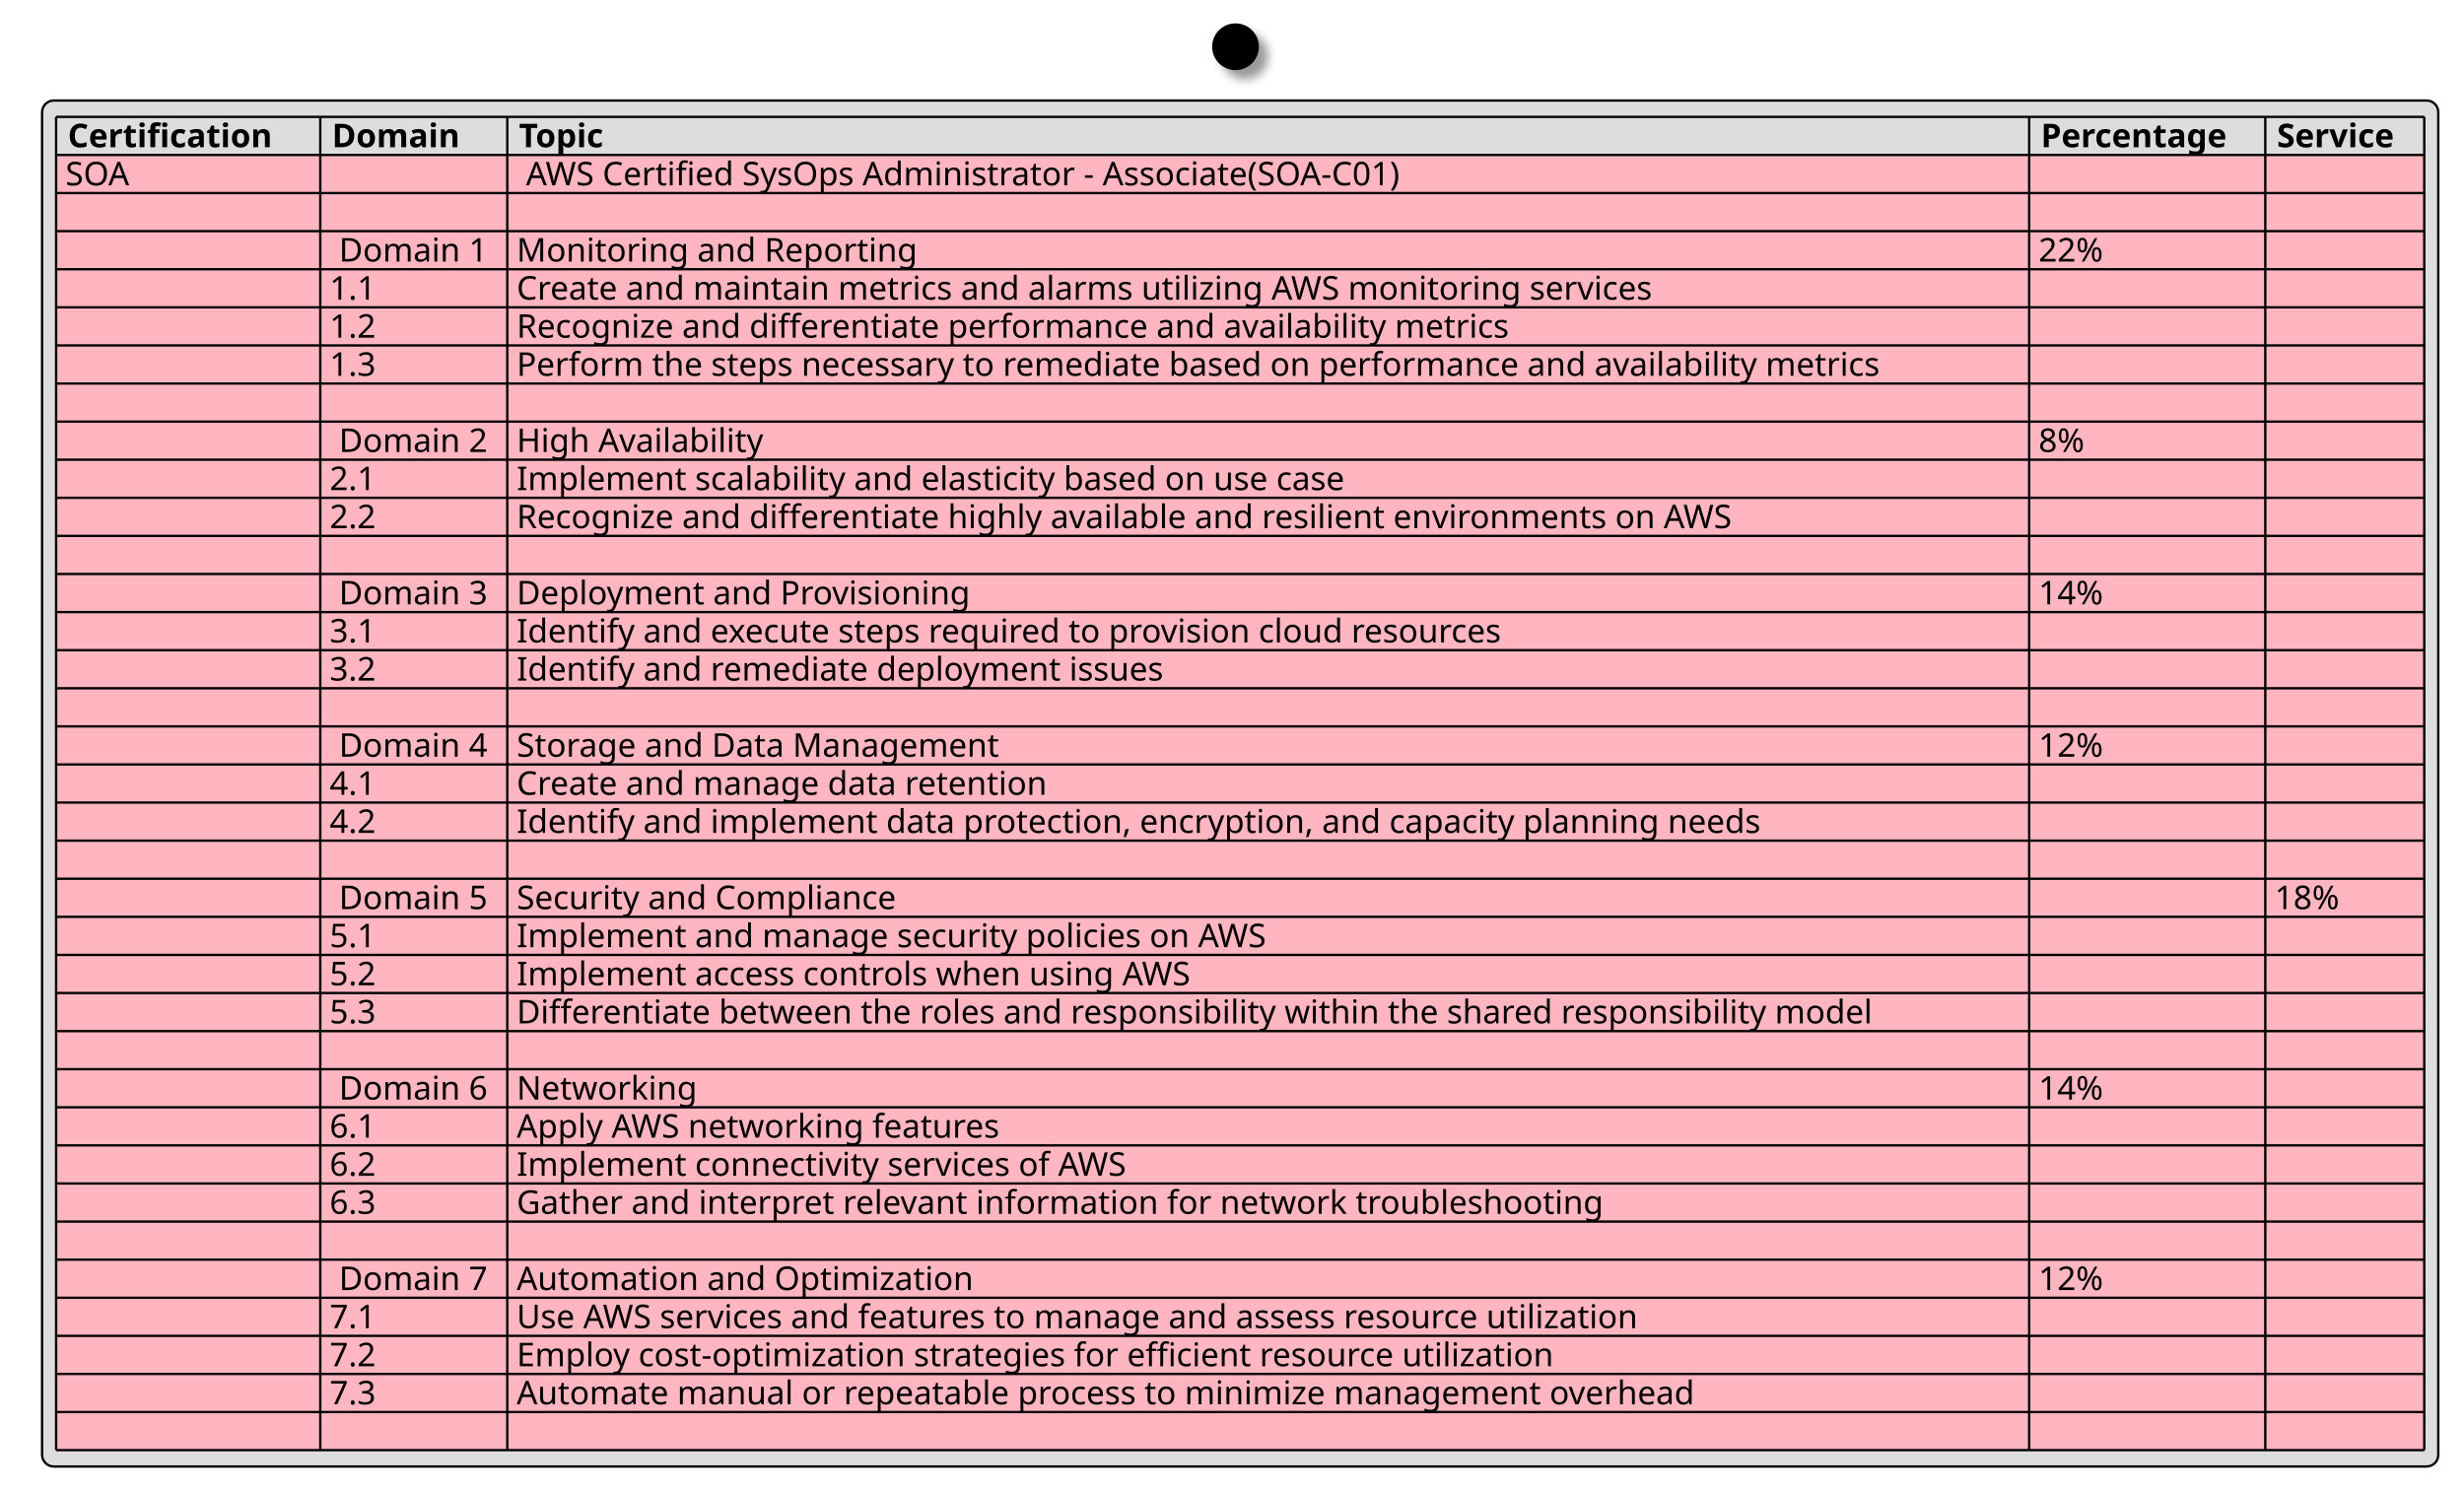
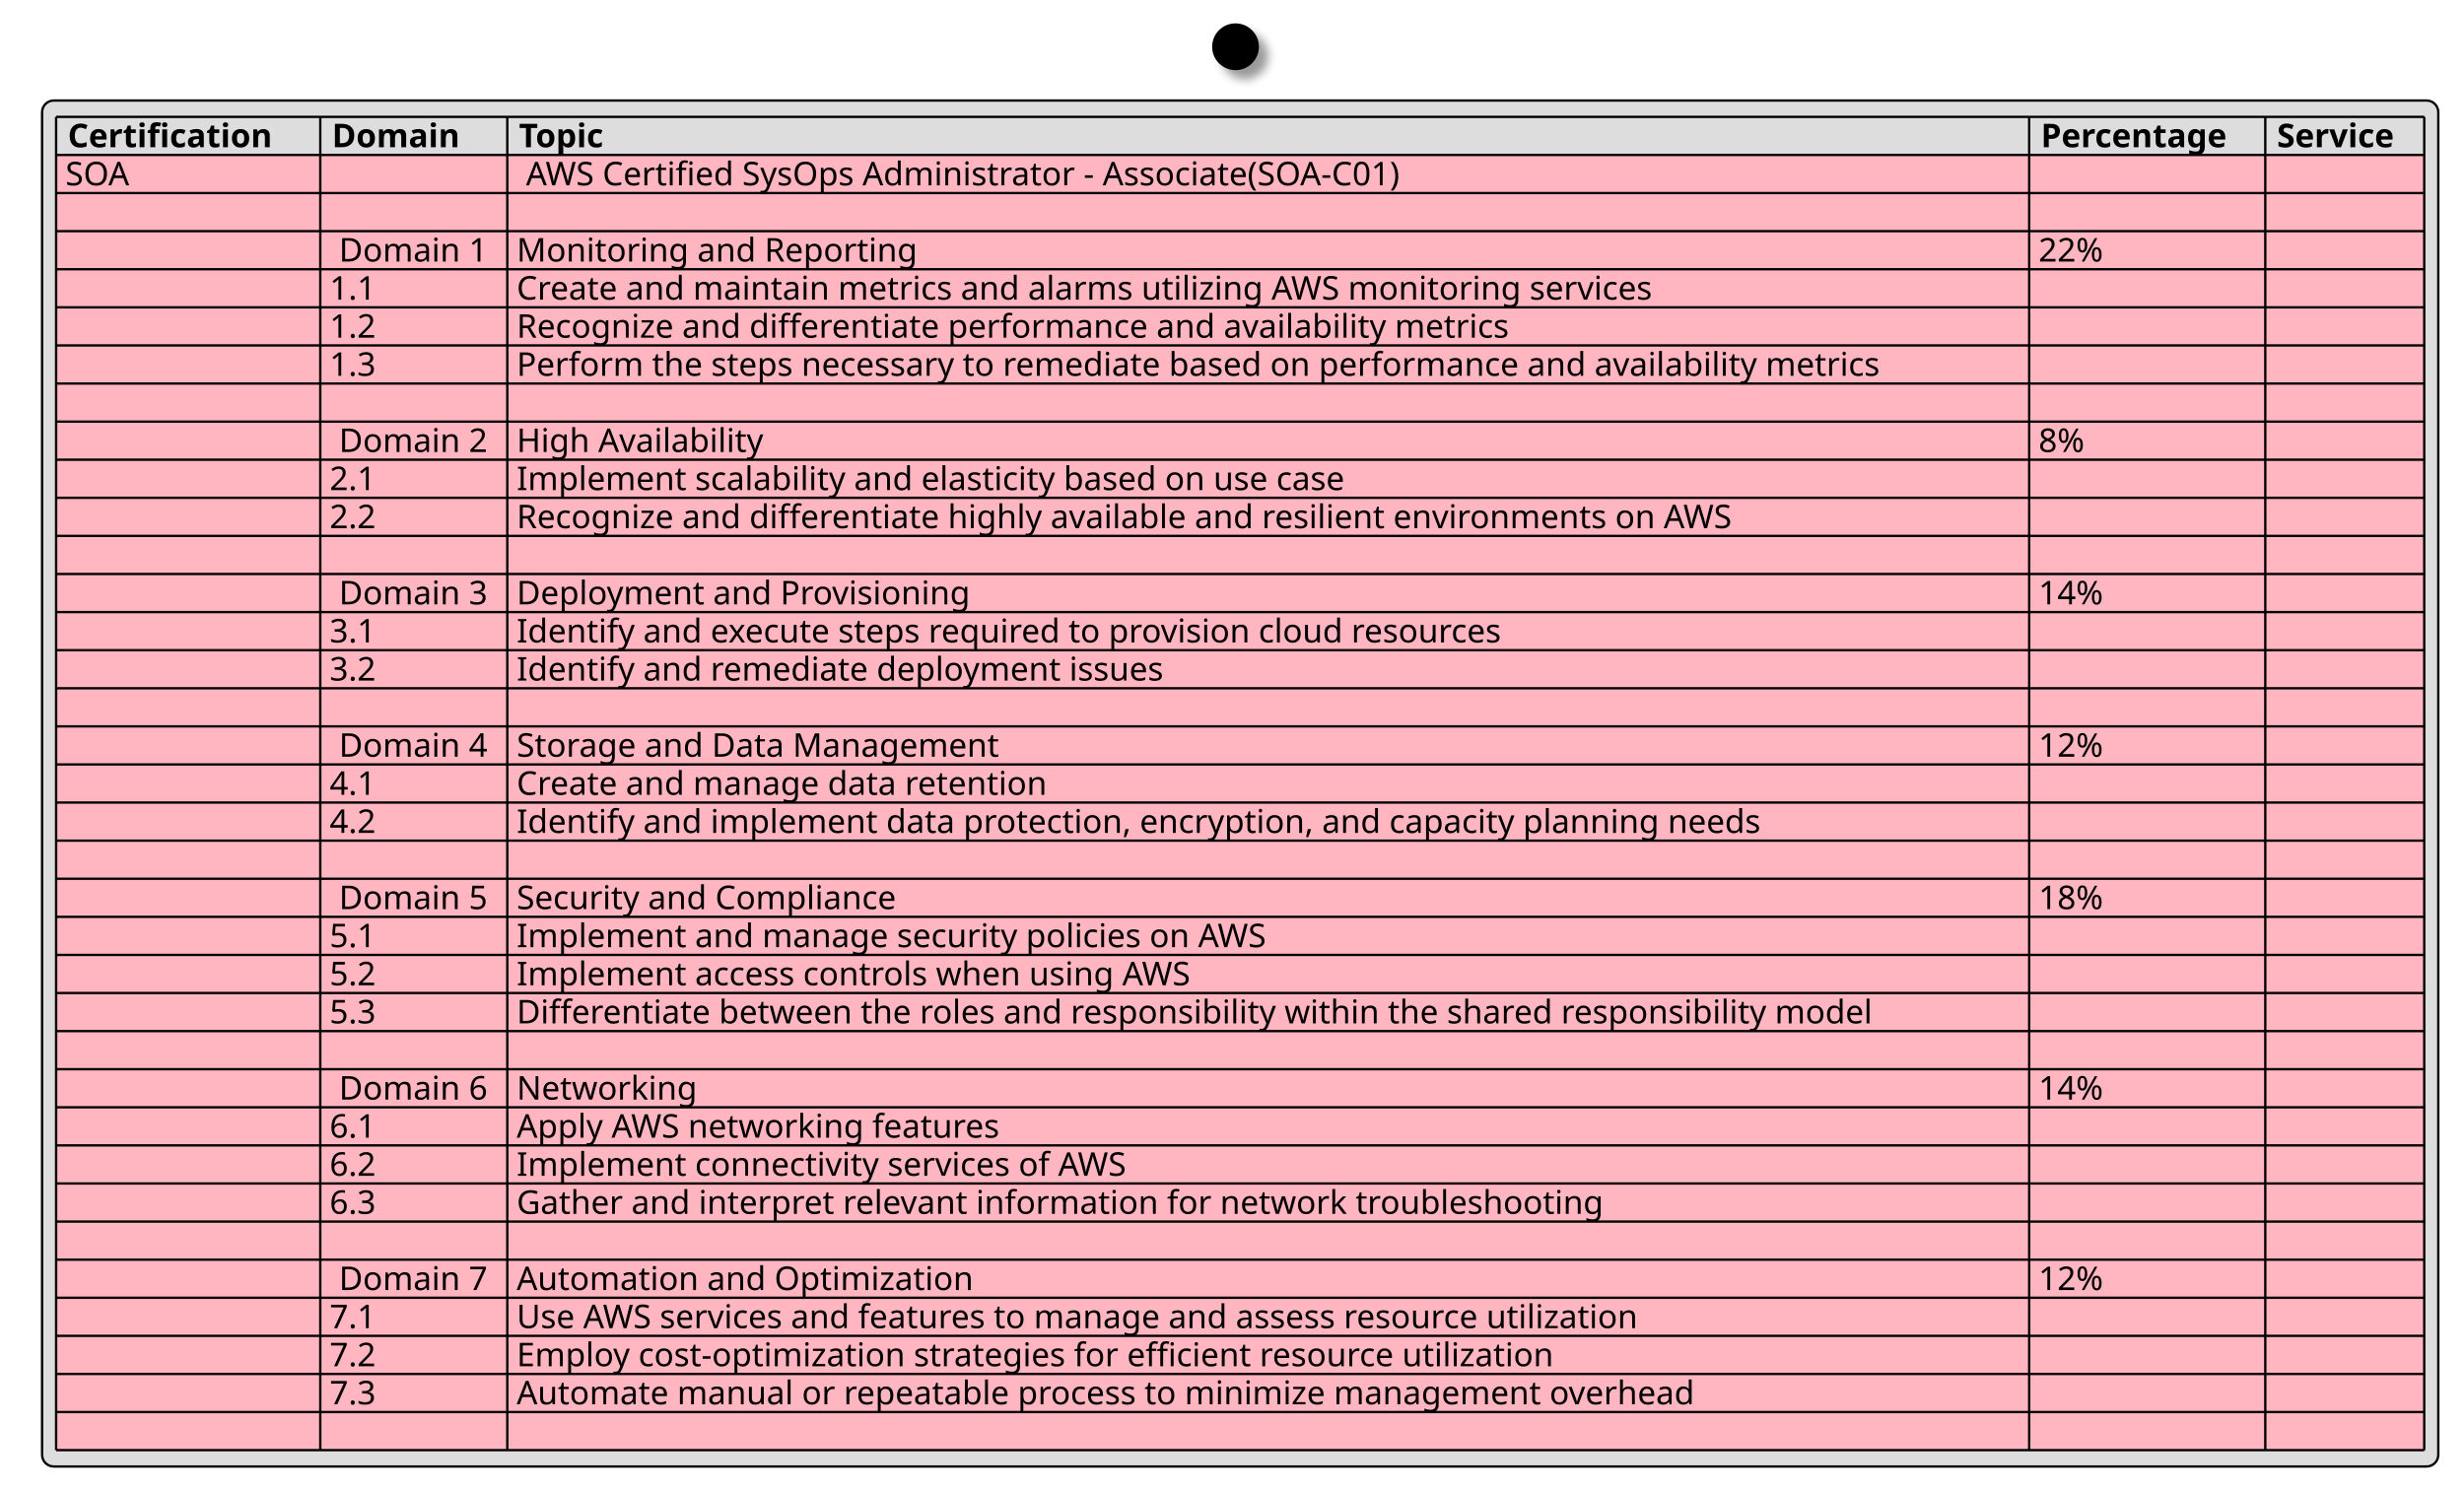
<svg xmlns="http://www.w3.org/2000/svg" contentScriptType="application/ecmascript" contentStyleType="text/css" height="638px" preserveAspectRatio="none" style="width:1054px;height:638px;" version="1.1" viewBox="0 0 1054 638" width="1054px" zoomAndPan="magnify">
  <defs>
-     <filter height="300%" id="fdurlo4lprc1c" width="300%" x="-1" y="-1">
+     <filter height="300%" id="ffvn7nfzr8374" width="300%" x="-1" y="-1">
      <feGaussianBlur result="blurOut" stdDeviation="2.0" />
      <feColorMatrix in="blurOut" result="blurOut2" type="matrix" values="0 0 0 0 0 0 0 0 0 0 0 0 0 0 0 0 0 0 .4 0" />
      <feOffset dx="4.0" dy="4.0" in="blurOut2" result="blurOut3" />
      <feBlend in="SourceGraphic" in2="blurOut3" mode="normal" />
    </filter>
  </defs>
  <g>
-     <ellipse cx="528.5" cy="20" fill="#000000" filter="url(#fdurlo4lprc1c)" rx="10" ry="10" style="stroke: none; stroke-width: 1.0;" />
+     <ellipse cx="528.5" cy="20" fill="#000000" filter="url(#ffvn7nfzr8374)" rx="10" ry="10" style="stroke: none; stroke-width: 1.0;" />
    <rect fill="#DDDDDD" height="584.391" rx="5" ry="5" style="stroke: #000000; stroke-width: 1.0;" width="1025" x="18" y="43" />
    <text fill="#000000" font-family="sans-serif" font-size="14" font-weight="bold" lengthAdjust="spacingAndGlyphs" textLength="103" x="29" y="62.995">Certification</text>
    <text fill="#000000" font-family="sans-serif" font-size="14" font-weight="bold" lengthAdjust="spacingAndGlyphs" textLength="61" x="142" y="62.995">Domain</text>
    <text fill="#000000" font-family="sans-serif" font-size="14" font-weight="bold" lengthAdjust="spacingAndGlyphs" textLength="45" x="222" y="62.995">Topic</text>
    <text fill="#000000" font-family="sans-serif" font-size="14" font-weight="bold" lengthAdjust="spacingAndGlyphs" textLength="91" x="873" y="62.995">Percentage</text>
    <text fill="#000000" font-family="sans-serif" font-size="14" font-weight="bold" lengthAdjust="spacingAndGlyphs" textLength="58" x="974" y="62.995">Service</text>
    <rect fill="#FFB6C1" height="16.297" style="stroke: none; stroke-width: 1.0;" width="1013" x="24" y="66.297" />
    <text fill="#000000" font-family="sans-serif" font-size="14" lengthAdjust="spacingAndGlyphs" textLength="30" x="28" y="79.292">SOA</text>
    <text fill="#000000" font-family="sans-serif" font-size="14" lengthAdjust="spacingAndGlyphs" textLength="0" x="145" y="79.292" />
    <text fill="#000000" font-family="sans-serif" font-size="14" lengthAdjust="spacingAndGlyphs" textLength="418" x="225" y="79.292">AWS Certified SysOps Administrator - Associate(SOA-C01)</text>
    <text fill="#000000" font-family="sans-serif" font-size="14" lengthAdjust="spacingAndGlyphs" textLength="0" x="872" y="79.292" />
    <rect fill="#FFB6C1" height="16.297" style="stroke: none; stroke-width: 1.0;" width="1013" x="24" y="82.594" />
    <text fill="#000000" font-family="sans-serif" font-size="14" lengthAdjust="spacingAndGlyphs" textLength="0" x="32" y="95.589" />
    <text fill="#000000" font-family="sans-serif" font-size="14" lengthAdjust="spacingAndGlyphs" textLength="0" x="145" y="95.589" />
    <text fill="#000000" font-family="sans-serif" font-size="14" lengthAdjust="spacingAndGlyphs" textLength="0" x="225" y="95.589" />
    <text fill="#000000" font-family="sans-serif" font-size="14" lengthAdjust="spacingAndGlyphs" textLength="0" x="872" y="95.589" />
    <rect fill="#FFB6C1" height="16.297" style="stroke: none; stroke-width: 1.0;" width="1013" x="24" y="98.891" />
    <text fill="#000000" font-family="sans-serif" font-size="14" lengthAdjust="spacingAndGlyphs" textLength="0" x="32" y="111.886" />
    <text fill="#000000" font-family="sans-serif" font-size="14" lengthAdjust="spacingAndGlyphs" textLength="68" x="145" y="111.886">Domain 1</text>
    <text fill="#000000" font-family="sans-serif" font-size="14" lengthAdjust="spacingAndGlyphs" textLength="185" x="221" y="111.886">Monitoring and Reporting</text>
    <text fill="#000000" font-family="sans-serif" font-size="14" lengthAdjust="spacingAndGlyphs" textLength="30" x="872" y="111.886">22%</text>
    <text fill="#000000" font-family="sans-serif" font-size="14" lengthAdjust="spacingAndGlyphs" textLength="0" x="973" y="111.886" />
    <rect fill="#FFB6C1" height="16.297" style="stroke: none; stroke-width: 1.0;" width="1013" x="24" y="115.188" />
    <text fill="#000000" font-family="sans-serif" font-size="14" lengthAdjust="spacingAndGlyphs" textLength="0" x="32" y="128.183" />
    <text fill="#000000" font-family="sans-serif" font-size="14" lengthAdjust="spacingAndGlyphs" textLength="23" x="141" y="128.183">1.1</text>
    <text fill="#000000" font-family="sans-serif" font-size="14" lengthAdjust="spacingAndGlyphs" textLength="530" x="221" y="128.183">Create and maintain metrics and alarms utilizing AWS monitoring services</text>
    <text fill="#000000" font-family="sans-serif" font-size="14" lengthAdjust="spacingAndGlyphs" textLength="0" x="872" y="128.183" />
    <rect fill="#FFB6C1" height="16.297" style="stroke: none; stroke-width: 1.0;" width="1013" x="24" y="131.484" />
    <text fill="#000000" font-family="sans-serif" font-size="14" lengthAdjust="spacingAndGlyphs" textLength="0" x="32" y="144.48" />
    <text fill="#000000" font-family="sans-serif" font-size="14" lengthAdjust="spacingAndGlyphs" textLength="22" x="141" y="144.48">1.2</text>
    <text fill="#000000" font-family="sans-serif" font-size="14" lengthAdjust="spacingAndGlyphs" textLength="470" x="221" y="144.48">Recognize and differentiate performance and availability metrics</text>
    <text fill="#000000" font-family="sans-serif" font-size="14" lengthAdjust="spacingAndGlyphs" textLength="0" x="872" y="144.48" />
    <rect fill="#FFB6C1" height="16.297" style="stroke: none; stroke-width: 1.0;" width="1013" x="24" y="147.781" />
    <text fill="#000000" font-family="sans-serif" font-size="14" lengthAdjust="spacingAndGlyphs" textLength="0" x="32" y="160.776" />
    <text fill="#000000" font-family="sans-serif" font-size="14" lengthAdjust="spacingAndGlyphs" textLength="23" x="141" y="160.776">1.3</text>
    <text fill="#000000" font-family="sans-serif" font-size="14" lengthAdjust="spacingAndGlyphs" textLength="643" x="221" y="160.776">Perform the steps necessary to remediate based on performance and availability metrics</text>
    <text fill="#000000" font-family="sans-serif" font-size="14" lengthAdjust="spacingAndGlyphs" textLength="0" x="872" y="160.776" />
    <rect fill="#FFB6C1" height="16.297" style="stroke: none; stroke-width: 1.0;" width="1013" x="24" y="164.078" />
    <text fill="#000000" font-family="sans-serif" font-size="14" lengthAdjust="spacingAndGlyphs" textLength="0" x="32" y="177.073" />
    <text fill="#000000" font-family="sans-serif" font-size="14" lengthAdjust="spacingAndGlyphs" textLength="0" x="141" y="177.073" />
    <text fill="#000000" font-family="sans-serif" font-size="14" lengthAdjust="spacingAndGlyphs" textLength="0" x="225" y="177.073" />
    <text fill="#000000" font-family="sans-serif" font-size="14" lengthAdjust="spacingAndGlyphs" textLength="0" x="872" y="177.073" />
    <rect fill="#FFB6C1" height="16.297" style="stroke: none; stroke-width: 1.0;" width="1013" x="24" y="180.375" />
    <text fill="#000000" font-family="sans-serif" font-size="14" lengthAdjust="spacingAndGlyphs" textLength="0" x="32" y="193.37" />
    <text fill="#000000" font-family="sans-serif" font-size="14" lengthAdjust="spacingAndGlyphs" textLength="67" x="145" y="193.37">Domain 2</text>
    <text fill="#000000" font-family="sans-serif" font-size="14" lengthAdjust="spacingAndGlyphs" textLength="115" x="221" y="193.37">High Availability</text>
    <text fill="#000000" font-family="sans-serif" font-size="14" lengthAdjust="spacingAndGlyphs" textLength="22" x="872" y="193.37">8%</text>
    <text fill="#000000" font-family="sans-serif" font-size="14" lengthAdjust="spacingAndGlyphs" textLength="0" x="973" y="193.37" />
    <rect fill="#FFB6C1" height="16.297" style="stroke: none; stroke-width: 1.0;" width="1013" x="24" y="196.672" />
    <text fill="#000000" font-family="sans-serif" font-size="14" lengthAdjust="spacingAndGlyphs" textLength="0" x="32" y="209.667" />
    <text fill="#000000" font-family="sans-serif" font-size="14" lengthAdjust="spacingAndGlyphs" textLength="22" x="141" y="209.667">2.1</text>
    <text fill="#000000" font-family="sans-serif" font-size="14" lengthAdjust="spacingAndGlyphs" textLength="389" x="221" y="209.667">Implement scalability and elasticity based on use case</text>
    <text fill="#000000" font-family="sans-serif" font-size="14" lengthAdjust="spacingAndGlyphs" textLength="0" x="872" y="209.667" />
    <rect fill="#FFB6C1" height="16.297" style="stroke: none; stroke-width: 1.0;" width="1013" x="24" y="212.969" />
    <text fill="#000000" font-family="sans-serif" font-size="14" lengthAdjust="spacingAndGlyphs" textLength="0" x="32" y="225.964" />
    <text fill="#000000" font-family="sans-serif" font-size="14" lengthAdjust="spacingAndGlyphs" textLength="21" x="141" y="225.964">2.2</text>
    <text fill="#000000" font-family="sans-serif" font-size="14" lengthAdjust="spacingAndGlyphs" textLength="572" x="221" y="225.964">Recognize and differentiate highly available and resilient environments on AWS</text>
    <text fill="#000000" font-family="sans-serif" font-size="14" lengthAdjust="spacingAndGlyphs" textLength="0" x="872" y="225.964" />
    <rect fill="#FFB6C1" height="16.297" style="stroke: none; stroke-width: 1.0;" width="1013" x="24" y="229.266" />
    <text fill="#000000" font-family="sans-serif" font-size="14" lengthAdjust="spacingAndGlyphs" textLength="0" x="32" y="242.261" />
    <text fill="#000000" font-family="sans-serif" font-size="14" lengthAdjust="spacingAndGlyphs" textLength="0" x="145" y="242.261" />
    <text fill="#000000" font-family="sans-serif" font-size="14" lengthAdjust="spacingAndGlyphs" textLength="0" x="225" y="242.261" />
    <rect fill="#FFB6C1" height="16.297" style="stroke: none; stroke-width: 1.0;" width="1013" x="24" y="245.562" />
    <text fill="#000000" font-family="sans-serif" font-size="14" lengthAdjust="spacingAndGlyphs" textLength="0" x="32" y="258.558" />
    <text fill="#000000" font-family="sans-serif" font-size="14" lengthAdjust="spacingAndGlyphs" textLength="68" x="145" y="258.558">Domain 3</text>
    <text fill="#000000" font-family="sans-serif" font-size="14" lengthAdjust="spacingAndGlyphs" textLength="211" x="221" y="258.558">Deployment and Provisioning</text>
    <text fill="#000000" font-family="sans-serif" font-size="14" lengthAdjust="spacingAndGlyphs" textLength="31" x="872" y="258.558">14%</text>
    <text fill="#000000" font-family="sans-serif" font-size="14" lengthAdjust="spacingAndGlyphs" textLength="0" x="973" y="258.558" />
    <rect fill="#FFB6C1" height="16.297" style="stroke: none; stroke-width: 1.0;" width="1013" x="24" y="261.859" />
    <text fill="#000000" font-family="sans-serif" font-size="14" lengthAdjust="spacingAndGlyphs" textLength="0" x="32" y="274.854" />
    <text fill="#000000" font-family="sans-serif" font-size="14" lengthAdjust="spacingAndGlyphs" textLength="23" x="141" y="274.854">3.1</text>
    <text fill="#000000" font-family="sans-serif" font-size="14" lengthAdjust="spacingAndGlyphs" textLength="461" x="221" y="274.854">Identify and execute steps required to provision cloud resources</text>
    <text fill="#000000" font-family="sans-serif" font-size="14" lengthAdjust="spacingAndGlyphs" textLength="0" x="876" y="274.854" />
    <text fill="#000000" font-family="sans-serif" font-size="14" lengthAdjust="spacingAndGlyphs" textLength="0" x="973" y="274.854" />
    <rect fill="#FFB6C1" height="16.297" style="stroke: none; stroke-width: 1.0;" width="1013" x="24" y="278.156" />
    <text fill="#000000" font-family="sans-serif" font-size="14" lengthAdjust="spacingAndGlyphs" textLength="0" x="32" y="291.151" />
    <text fill="#000000" font-family="sans-serif" font-size="14" lengthAdjust="spacingAndGlyphs" textLength="22" x="141" y="291.151">3.2</text>
    <text fill="#000000" font-family="sans-serif" font-size="14" lengthAdjust="spacingAndGlyphs" textLength="303" x="221" y="291.151">Identify and remediate deployment issues</text>
    <text fill="#000000" font-family="sans-serif" font-size="14" lengthAdjust="spacingAndGlyphs" textLength="0" x="876" y="291.151" />
    <text fill="#000000" font-family="sans-serif" font-size="14" lengthAdjust="spacingAndGlyphs" textLength="0" x="973" y="291.151" />
    <rect fill="#FFB6C1" height="16.297" style="stroke: none; stroke-width: 1.0;" width="1013" x="24" y="294.453" />
    <text fill="#000000" font-family="sans-serif" font-size="14" lengthAdjust="spacingAndGlyphs" textLength="0" x="32" y="307.448" />
    <text fill="#000000" font-family="sans-serif" font-size="14" lengthAdjust="spacingAndGlyphs" textLength="0" x="145" y="307.448" />
    <text fill="#000000" font-family="sans-serif" font-size="14" lengthAdjust="spacingAndGlyphs" textLength="0" x="225" y="307.448" />
    <text fill="#000000" font-family="sans-serif" font-size="14" lengthAdjust="spacingAndGlyphs" textLength="0" x="876" y="307.448" />
    <text fill="#000000" font-family="sans-serif" font-size="14" lengthAdjust="spacingAndGlyphs" textLength="0" x="973" y="307.448" />
    <rect fill="#FFB6C1" height="16.297" style="stroke: none; stroke-width: 1.0;" width="1013" x="24" y="310.75" />
    <text fill="#000000" font-family="sans-serif" font-size="14" lengthAdjust="spacingAndGlyphs" textLength="0" x="32" y="323.745" />
    <text fill="#000000" font-family="sans-serif" font-size="14" lengthAdjust="spacingAndGlyphs" textLength="67" x="145" y="323.745">Domain 4</text>
    <text fill="#000000" font-family="sans-serif" font-size="14" lengthAdjust="spacingAndGlyphs" textLength="223" x="221" y="323.745">Storage and Data Management</text>
    <text fill="#000000" font-family="sans-serif" font-size="14" lengthAdjust="spacingAndGlyphs" textLength="31" x="872" y="323.745">12%</text>
    <text fill="#000000" font-family="sans-serif" font-size="14" lengthAdjust="spacingAndGlyphs" textLength="0" x="973" y="323.745" />
    <rect fill="#FFB6C1" height="16.297" style="stroke: none; stroke-width: 1.0;" width="1013" x="24" y="327.047" />
    <text fill="#000000" font-family="sans-serif" font-size="14" lengthAdjust="spacingAndGlyphs" textLength="0" x="32" y="340.042" />
    <text fill="#000000" font-family="sans-serif" font-size="14" lengthAdjust="spacingAndGlyphs" textLength="22" x="141" y="340.042">4.1</text>
    <text fill="#000000" font-family="sans-serif" font-size="14" lengthAdjust="spacingAndGlyphs" textLength="249" x="221" y="340.042">Create and manage data retention</text>
    <text fill="#000000" font-family="sans-serif" font-size="14" lengthAdjust="spacingAndGlyphs" textLength="0" x="872" y="340.042" />
    <text fill="#000000" font-family="sans-serif" font-size="14" lengthAdjust="spacingAndGlyphs" textLength="0" x="973" y="340.042" />
    <rect fill="#FFB6C1" height="16.297" style="stroke: none; stroke-width: 1.0;" width="1013" x="24" y="343.344" />
    <text fill="#000000" font-family="sans-serif" font-size="14" lengthAdjust="spacingAndGlyphs" textLength="0" x="32" y="356.339" />
    <text fill="#000000" font-family="sans-serif" font-size="14" lengthAdjust="spacingAndGlyphs" textLength="21" x="141" y="356.339">4.2</text>
    <text fill="#000000" font-family="sans-serif" font-size="14" lengthAdjust="spacingAndGlyphs" textLength="587" x="221" y="356.339">Identify and implement data protection, encryption, and capacity planning needs</text>
    <text fill="#000000" font-family="sans-serif" font-size="14" lengthAdjust="spacingAndGlyphs" textLength="0" x="872" y="356.339" />
    <text fill="#000000" font-family="sans-serif" font-size="14" lengthAdjust="spacingAndGlyphs" textLength="0" x="973" y="356.339" />
    <rect fill="#FFB6C1" height="16.297" style="stroke: none; stroke-width: 1.0;" width="1013" x="24" y="359.641" />
    <text fill="#000000" font-family="sans-serif" font-size="14" lengthAdjust="spacingAndGlyphs" textLength="0" x="32" y="372.636" />
    <text fill="#000000" font-family="sans-serif" font-size="14" lengthAdjust="spacingAndGlyphs" textLength="0" x="145" y="372.636" />
    <text fill="#000000" font-family="sans-serif" font-size="14" lengthAdjust="spacingAndGlyphs" textLength="0" x="225" y="372.636" />
    <text fill="#000000" font-family="sans-serif" font-size="14" lengthAdjust="spacingAndGlyphs" textLength="0" x="872" y="372.636" />
    <text fill="#000000" font-family="sans-serif" font-size="14" lengthAdjust="spacingAndGlyphs" textLength="0" x="973" y="372.636" />
    <rect fill="#FFB6C1" height="16.297" style="stroke: none; stroke-width: 1.0;" width="1013" x="24" y="375.938" />
    <text fill="#000000" font-family="sans-serif" font-size="14" lengthAdjust="spacingAndGlyphs" textLength="0" x="32" y="388.933" />
    <text fill="#000000" font-family="sans-serif" font-size="14" lengthAdjust="spacingAndGlyphs" textLength="68" x="145" y="388.933">Domain 5</text>
    <text fill="#000000" font-family="sans-serif" font-size="14" lengthAdjust="spacingAndGlyphs" textLength="178" x="221" y="388.933">Security and Compliance</text>
-     <text fill="#000000" font-family="sans-serif" font-size="14" lengthAdjust="spacingAndGlyphs" textLength="0" x="872" y="388.933" />
-     <text fill="#000000" font-family="sans-serif" font-size="14" lengthAdjust="spacingAndGlyphs" textLength="31" x="973" y="388.933">18%</text>
+     <text fill="#000000" font-family="sans-serif" font-size="14" lengthAdjust="spacingAndGlyphs" textLength="31" x="872" y="388.933">18%</text>
+     <text fill="#000000" font-family="sans-serif" font-size="14" lengthAdjust="spacingAndGlyphs" textLength="0" x="973" y="388.933" />
    <rect fill="#FFB6C1" height="16.297" style="stroke: none; stroke-width: 1.0;" width="1013" x="24" y="392.234" />
    <text fill="#000000" font-family="sans-serif" font-size="14" lengthAdjust="spacingAndGlyphs" textLength="0" x="32" y="405.229" />
    <text fill="#000000" font-family="sans-serif" font-size="14" lengthAdjust="spacingAndGlyphs" textLength="23" x="141" y="405.229">5.1</text>
    <text fill="#000000" font-family="sans-serif" font-size="14" lengthAdjust="spacingAndGlyphs" textLength="350" x="221" y="405.229">Implement and manage security policies on AWS</text>
    <text fill="#000000" font-family="sans-serif" font-size="14" lengthAdjust="spacingAndGlyphs" textLength="0" x="872" y="405.229" />
    <text fill="#000000" font-family="sans-serif" font-size="14" lengthAdjust="spacingAndGlyphs" textLength="0" x="973" y="405.229" />
    <rect fill="#FFB6C1" height="16.297" style="stroke: none; stroke-width: 1.0;" width="1013" x="24" y="408.531" />
    <text fill="#000000" font-family="sans-serif" font-size="14" lengthAdjust="spacingAndGlyphs" textLength="0" x="32" y="421.526" />
    <text fill="#000000" font-family="sans-serif" font-size="14" lengthAdjust="spacingAndGlyphs" textLength="22" x="141" y="421.526">5.2</text>
    <text fill="#000000" font-family="sans-serif" font-size="14" lengthAdjust="spacingAndGlyphs" textLength="314" x="221" y="421.526">Implement access controls when using AWS</text>
    <text fill="#000000" font-family="sans-serif" font-size="14" lengthAdjust="spacingAndGlyphs" textLength="0" x="872" y="421.526" />
    <text fill="#000000" font-family="sans-serif" font-size="14" lengthAdjust="spacingAndGlyphs" textLength="0" x="973" y="421.526" />
    <rect fill="#FFB6C1" height="16.297" style="stroke: none; stroke-width: 1.0;" width="1013" x="24" y="424.828" />
    <text fill="#000000" font-family="sans-serif" font-size="14" lengthAdjust="spacingAndGlyphs" textLength="0" x="32" y="437.823" />
    <text fill="#000000" font-family="sans-serif" font-size="14" lengthAdjust="spacingAndGlyphs" textLength="23" x="141" y="437.823">5.3</text>
    <text fill="#000000" font-family="sans-serif" font-size="14" lengthAdjust="spacingAndGlyphs" textLength="643" x="221" y="437.823">Differentiate between the roles and responsibility within the shared responsibility model</text>
    <text fill="#000000" font-family="sans-serif" font-size="14" lengthAdjust="spacingAndGlyphs" textLength="0" x="872" y="437.823" />
    <text fill="#000000" font-family="sans-serif" font-size="14" lengthAdjust="spacingAndGlyphs" textLength="0" x="973" y="437.823" />
    <rect fill="#FFB6C1" height="16.297" style="stroke: none; stroke-width: 1.0;" width="1013" x="24" y="441.125" />
    <text fill="#000000" font-family="sans-serif" font-size="14" lengthAdjust="spacingAndGlyphs" textLength="0" x="32" y="454.12" />
    <text fill="#000000" font-family="sans-serif" font-size="14" lengthAdjust="spacingAndGlyphs" textLength="0" x="145" y="454.12" />
    <text fill="#000000" font-family="sans-serif" font-size="14" lengthAdjust="spacingAndGlyphs" textLength="0" x="225" y="454.12" />
    <text fill="#000000" font-family="sans-serif" font-size="14" lengthAdjust="spacingAndGlyphs" textLength="0" x="872" y="454.12" />
    <text fill="#000000" font-family="sans-serif" font-size="14" lengthAdjust="spacingAndGlyphs" textLength="0" x="973" y="454.12" />
    <rect fill="#FFB6C1" height="16.297" style="stroke: none; stroke-width: 1.0;" width="1013" x="24" y="457.422" />
    <text fill="#000000" font-family="sans-serif" font-size="14" lengthAdjust="spacingAndGlyphs" textLength="0" x="32" y="470.417" />
    <text fill="#000000" font-family="sans-serif" font-size="14" lengthAdjust="spacingAndGlyphs" textLength="68" x="145" y="470.417">Domain 6</text>
    <text fill="#000000" font-family="sans-serif" font-size="14" lengthAdjust="spacingAndGlyphs" textLength="83" x="221" y="470.417">Networking</text>
    <text fill="#000000" font-family="sans-serif" font-size="14" lengthAdjust="spacingAndGlyphs" textLength="31" x="872" y="470.417">14%</text>
    <text fill="#000000" font-family="sans-serif" font-size="14" lengthAdjust="spacingAndGlyphs" textLength="0" x="973" y="470.417" />
    <rect fill="#FFB6C1" height="16.297" style="stroke: none; stroke-width: 1.0;" width="1013" x="24" y="473.719" />
    <text fill="#000000" font-family="sans-serif" font-size="14" lengthAdjust="spacingAndGlyphs" textLength="0" x="32" y="486.714" />
    <text fill="#000000" font-family="sans-serif" font-size="14" lengthAdjust="spacingAndGlyphs" textLength="23" x="141" y="486.714">6.1</text>
    <text fill="#000000" font-family="sans-serif" font-size="14" lengthAdjust="spacingAndGlyphs" textLength="229" x="221" y="486.714">Apply AWS networking features</text>
    <text fill="#000000" font-family="sans-serif" font-size="14" lengthAdjust="spacingAndGlyphs" textLength="0" x="872" y="486.714" />
    <text fill="#000000" font-family="sans-serif" font-size="14" lengthAdjust="spacingAndGlyphs" textLength="0" x="973" y="486.714" />
    <rect fill="#FFB6C1" height="16.297" style="stroke: none; stroke-width: 1.0;" width="1013" x="24" y="490.016" />
    <text fill="#000000" font-family="sans-serif" font-size="14" lengthAdjust="spacingAndGlyphs" textLength="0" x="32" y="503.011" />
    <text fill="#000000" font-family="sans-serif" font-size="14" lengthAdjust="spacingAndGlyphs" textLength="22" x="141" y="503.011">6.2</text>
    <text fill="#000000" font-family="sans-serif" font-size="14" lengthAdjust="spacingAndGlyphs" textLength="292" x="221" y="503.011">Implement connectivity services of AWS</text>
    <text fill="#000000" font-family="sans-serif" font-size="14" lengthAdjust="spacingAndGlyphs" textLength="0" x="872" y="503.011" />
    <text fill="#000000" font-family="sans-serif" font-size="14" lengthAdjust="spacingAndGlyphs" textLength="0" x="973" y="503.011" />
    <rect fill="#FFB6C1" height="16.297" style="stroke: none; stroke-width: 1.0;" width="1013" x="24" y="506.312" />
    <text fill="#000000" font-family="sans-serif" font-size="14" lengthAdjust="spacingAndGlyphs" textLength="0" x="32" y="519.308" />
    <text fill="#000000" font-family="sans-serif" font-size="14" lengthAdjust="spacingAndGlyphs" textLength="23" x="141" y="519.308">6.3</text>
    <text fill="#000000" font-family="sans-serif" font-size="14" lengthAdjust="spacingAndGlyphs" textLength="513" x="221" y="519.308">Gather and interpret relevant information for network troubleshooting</text>
    <text fill="#000000" font-family="sans-serif" font-size="14" lengthAdjust="spacingAndGlyphs" textLength="0" x="872" y="519.308" />
    <text fill="#000000" font-family="sans-serif" font-size="14" lengthAdjust="spacingAndGlyphs" textLength="0" x="973" y="519.308" />
    <rect fill="#FFB6C1" height="16.297" style="stroke: none; stroke-width: 1.0;" width="1013" x="24" y="522.609" />
    <text fill="#000000" font-family="sans-serif" font-size="14" lengthAdjust="spacingAndGlyphs" textLength="0" x="32" y="535.605" />
    <text fill="#000000" font-family="sans-serif" font-size="14" lengthAdjust="spacingAndGlyphs" textLength="0" x="145" y="535.605" />
    <text fill="#000000" font-family="sans-serif" font-size="14" lengthAdjust="spacingAndGlyphs" textLength="0" x="225" y="535.605" />
    <text fill="#000000" font-family="sans-serif" font-size="14" lengthAdjust="spacingAndGlyphs" textLength="0" x="872" y="535.605" />
    <text fill="#000000" font-family="sans-serif" font-size="14" lengthAdjust="spacingAndGlyphs" textLength="0" x="973" y="535.605" />
    <rect fill="#FFB6C1" height="16.297" style="stroke: none; stroke-width: 1.0;" width="1013" x="24" y="538.906" />
    <text fill="#000000" font-family="sans-serif" font-size="14" lengthAdjust="spacingAndGlyphs" textLength="0" x="32" y="551.901" />
    <text fill="#000000" font-family="sans-serif" font-size="14" lengthAdjust="spacingAndGlyphs" textLength="68" x="145" y="551.901">Domain 7</text>
    <text fill="#000000" font-family="sans-serif" font-size="14" lengthAdjust="spacingAndGlyphs" textLength="214" x="221" y="551.901">Automation and Optimization</text>
    <text fill="#000000" font-family="sans-serif" font-size="14" lengthAdjust="spacingAndGlyphs" textLength="31" x="872" y="551.901">12%</text>
    <text fill="#000000" font-family="sans-serif" font-size="14" lengthAdjust="spacingAndGlyphs" textLength="0" x="973" y="551.901" />
    <rect fill="#FFB6C1" height="16.297" style="stroke: none; stroke-width: 1.0;" width="1013" x="24" y="555.203" />
    <text fill="#000000" font-family="sans-serif" font-size="14" lengthAdjust="spacingAndGlyphs" textLength="0" x="32" y="568.198" />
    <text fill="#000000" font-family="sans-serif" font-size="14" lengthAdjust="spacingAndGlyphs" textLength="23" x="141" y="568.198">7.1</text>
    <text fill="#000000" font-family="sans-serif" font-size="14" lengthAdjust="spacingAndGlyphs" textLength="520" x="221" y="568.198">Use AWS services and features to manage and assess resource utilization</text>
    <text fill="#000000" font-family="sans-serif" font-size="14" lengthAdjust="spacingAndGlyphs" textLength="0" x="872" y="568.198" />
    <text fill="#000000" font-family="sans-serif" font-size="14" lengthAdjust="spacingAndGlyphs" textLength="0" x="973" y="568.198" />
    <rect fill="#FFB6C1" height="16.297" style="stroke: none; stroke-width: 1.0;" width="1013" x="24" y="571.5" />
    <text fill="#000000" font-family="sans-serif" font-size="14" lengthAdjust="spacingAndGlyphs" textLength="0" x="32" y="584.495" />
    <text fill="#000000" font-family="sans-serif" font-size="14" lengthAdjust="spacingAndGlyphs" textLength="22" x="141" y="584.495">7.2</text>
    <text fill="#000000" font-family="sans-serif" font-size="14" lengthAdjust="spacingAndGlyphs" textLength="498" x="221" y="584.495">Employ cost-optimization strategies for efficient resource utilization</text>
    <text fill="#000000" font-family="sans-serif" font-size="14" lengthAdjust="spacingAndGlyphs" textLength="0" x="872" y="584.495" />
    <text fill="#000000" font-family="sans-serif" font-size="14" lengthAdjust="spacingAndGlyphs" textLength="0" x="973" y="584.495" />
    <rect fill="#FFB6C1" height="16.297" style="stroke: none; stroke-width: 1.0;" width="1013" x="24" y="587.797" />
    <text fill="#000000" font-family="sans-serif" font-size="14" lengthAdjust="spacingAndGlyphs" textLength="0" x="32" y="600.792" />
    <text fill="#000000" font-family="sans-serif" font-size="14" lengthAdjust="spacingAndGlyphs" textLength="23" x="141" y="600.792">7.3</text>
    <text fill="#000000" font-family="sans-serif" font-size="14" lengthAdjust="spacingAndGlyphs" textLength="551" x="221" y="600.792">Automate manual or repeatable process to minimize management overhead</text>
    <text fill="#000000" font-family="sans-serif" font-size="14" lengthAdjust="spacingAndGlyphs" textLength="0" x="872" y="600.792" />
    <text fill="#000000" font-family="sans-serif" font-size="14" lengthAdjust="spacingAndGlyphs" textLength="0" x="973" y="600.792" />
    <rect fill="#FFB6C1" height="16.297" style="stroke: none; stroke-width: 1.0;" width="1013" x="24" y="604.094" />
    <text fill="#000000" font-family="sans-serif" font-size="14" lengthAdjust="spacingAndGlyphs" textLength="0" x="32" y="617.089" />
    <text fill="#000000" font-family="sans-serif" font-size="14" lengthAdjust="spacingAndGlyphs" textLength="0" x="145" y="617.089" />
    <text fill="#000000" font-family="sans-serif" font-size="14" lengthAdjust="spacingAndGlyphs" textLength="0" x="225" y="617.089" />
    <text fill="#000000" font-family="sans-serif" font-size="14" lengthAdjust="spacingAndGlyphs" textLength="0" x="872" y="617.089" />
    <text fill="#000000" font-family="sans-serif" font-size="14" lengthAdjust="spacingAndGlyphs" textLength="0" x="973" y="617.089" />
    <line style="stroke: #000000; stroke-width: 1.0;" x1="24" x2="1037" y1="50" y2="50" />
    <line style="stroke: #000000; stroke-width: 1.0;" x1="24" x2="1037" y1="66.297" y2="66.297" />
    <line style="stroke: #000000; stroke-width: 1.0;" x1="24" x2="1037" y1="82.594" y2="82.594" />
    <line style="stroke: #000000; stroke-width: 1.0;" x1="24" x2="1037" y1="98.891" y2="98.891" />
    <line style="stroke: #000000; stroke-width: 1.0;" x1="24" x2="1037" y1="115.188" y2="115.188" />
    <line style="stroke: #000000; stroke-width: 1.0;" x1="24" x2="1037" y1="131.484" y2="131.484" />
    <line style="stroke: #000000; stroke-width: 1.0;" x1="24" x2="1037" y1="147.781" y2="147.781" />
    <line style="stroke: #000000; stroke-width: 1.0;" x1="24" x2="1037" y1="164.078" y2="164.078" />
    <line style="stroke: #000000; stroke-width: 1.0;" x1="24" x2="1037" y1="180.375" y2="180.375" />
    <line style="stroke: #000000; stroke-width: 1.0;" x1="24" x2="1037" y1="196.672" y2="196.672" />
    <line style="stroke: #000000; stroke-width: 1.0;" x1="24" x2="1037" y1="212.969" y2="212.969" />
    <line style="stroke: #000000; stroke-width: 1.0;" x1="24" x2="1037" y1="229.266" y2="229.266" />
    <line style="stroke: #000000; stroke-width: 1.0;" x1="24" x2="1037" y1="245.562" y2="245.562" />
    <line style="stroke: #000000; stroke-width: 1.0;" x1="24" x2="1037" y1="261.859" y2="261.859" />
    <line style="stroke: #000000; stroke-width: 1.0;" x1="24" x2="1037" y1="278.156" y2="278.156" />
    <line style="stroke: #000000; stroke-width: 1.0;" x1="24" x2="1037" y1="294.453" y2="294.453" />
    <line style="stroke: #000000; stroke-width: 1.0;" x1="24" x2="1037" y1="310.75" y2="310.75" />
    <line style="stroke: #000000; stroke-width: 1.0;" x1="24" x2="1037" y1="327.047" y2="327.047" />
    <line style="stroke: #000000; stroke-width: 1.0;" x1="24" x2="1037" y1="343.344" y2="343.344" />
    <line style="stroke: #000000; stroke-width: 1.0;" x1="24" x2="1037" y1="359.641" y2="359.641" />
    <line style="stroke: #000000; stroke-width: 1.0;" x1="24" x2="1037" y1="375.938" y2="375.938" />
    <line style="stroke: #000000; stroke-width: 1.0;" x1="24" x2="1037" y1="392.234" y2="392.234" />
    <line style="stroke: #000000; stroke-width: 1.0;" x1="24" x2="1037" y1="408.531" y2="408.531" />
    <line style="stroke: #000000; stroke-width: 1.0;" x1="24" x2="1037" y1="424.828" y2="424.828" />
    <line style="stroke: #000000; stroke-width: 1.0;" x1="24" x2="1037" y1="441.125" y2="441.125" />
    <line style="stroke: #000000; stroke-width: 1.0;" x1="24" x2="1037" y1="457.422" y2="457.422" />
    <line style="stroke: #000000; stroke-width: 1.0;" x1="24" x2="1037" y1="473.719" y2="473.719" />
    <line style="stroke: #000000; stroke-width: 1.0;" x1="24" x2="1037" y1="490.016" y2="490.016" />
    <line style="stroke: #000000; stroke-width: 1.0;" x1="24" x2="1037" y1="506.312" y2="506.312" />
    <line style="stroke: #000000; stroke-width: 1.0;" x1="24" x2="1037" y1="522.609" y2="522.609" />
    <line style="stroke: #000000; stroke-width: 1.0;" x1="24" x2="1037" y1="538.906" y2="538.906" />
    <line style="stroke: #000000; stroke-width: 1.0;" x1="24" x2="1037" y1="555.203" y2="555.203" />
    <line style="stroke: #000000; stroke-width: 1.0;" x1="24" x2="1037" y1="571.5" y2="571.5" />
    <line style="stroke: #000000; stroke-width: 1.0;" x1="24" x2="1037" y1="587.797" y2="587.797" />
    <line style="stroke: #000000; stroke-width: 1.0;" x1="24" x2="1037" y1="604.094" y2="604.094" />
    <line style="stroke: #000000; stroke-width: 1.0;" x1="24" x2="1037" y1="620.391" y2="620.391" />
    <line style="stroke: #000000; stroke-width: 1.0;" x1="24" x2="24" y1="50" y2="620.391" />
    <line style="stroke: #000000; stroke-width: 1.0;" x1="137" x2="137" y1="50" y2="620.391" />
    <line style="stroke: #000000; stroke-width: 1.0;" x1="217" x2="217" y1="50" y2="620.391" />
    <line style="stroke: #000000; stroke-width: 1.0;" x1="868" x2="868" y1="50" y2="620.391" />
    <line style="stroke: #000000; stroke-width: 1.0;" x1="969" x2="969" y1="50" y2="620.391" />
    <line style="stroke: #000000; stroke-width: 1.0;" x1="1037" x2="1037" y1="50" y2="620.391" />
  </g>
</svg>
